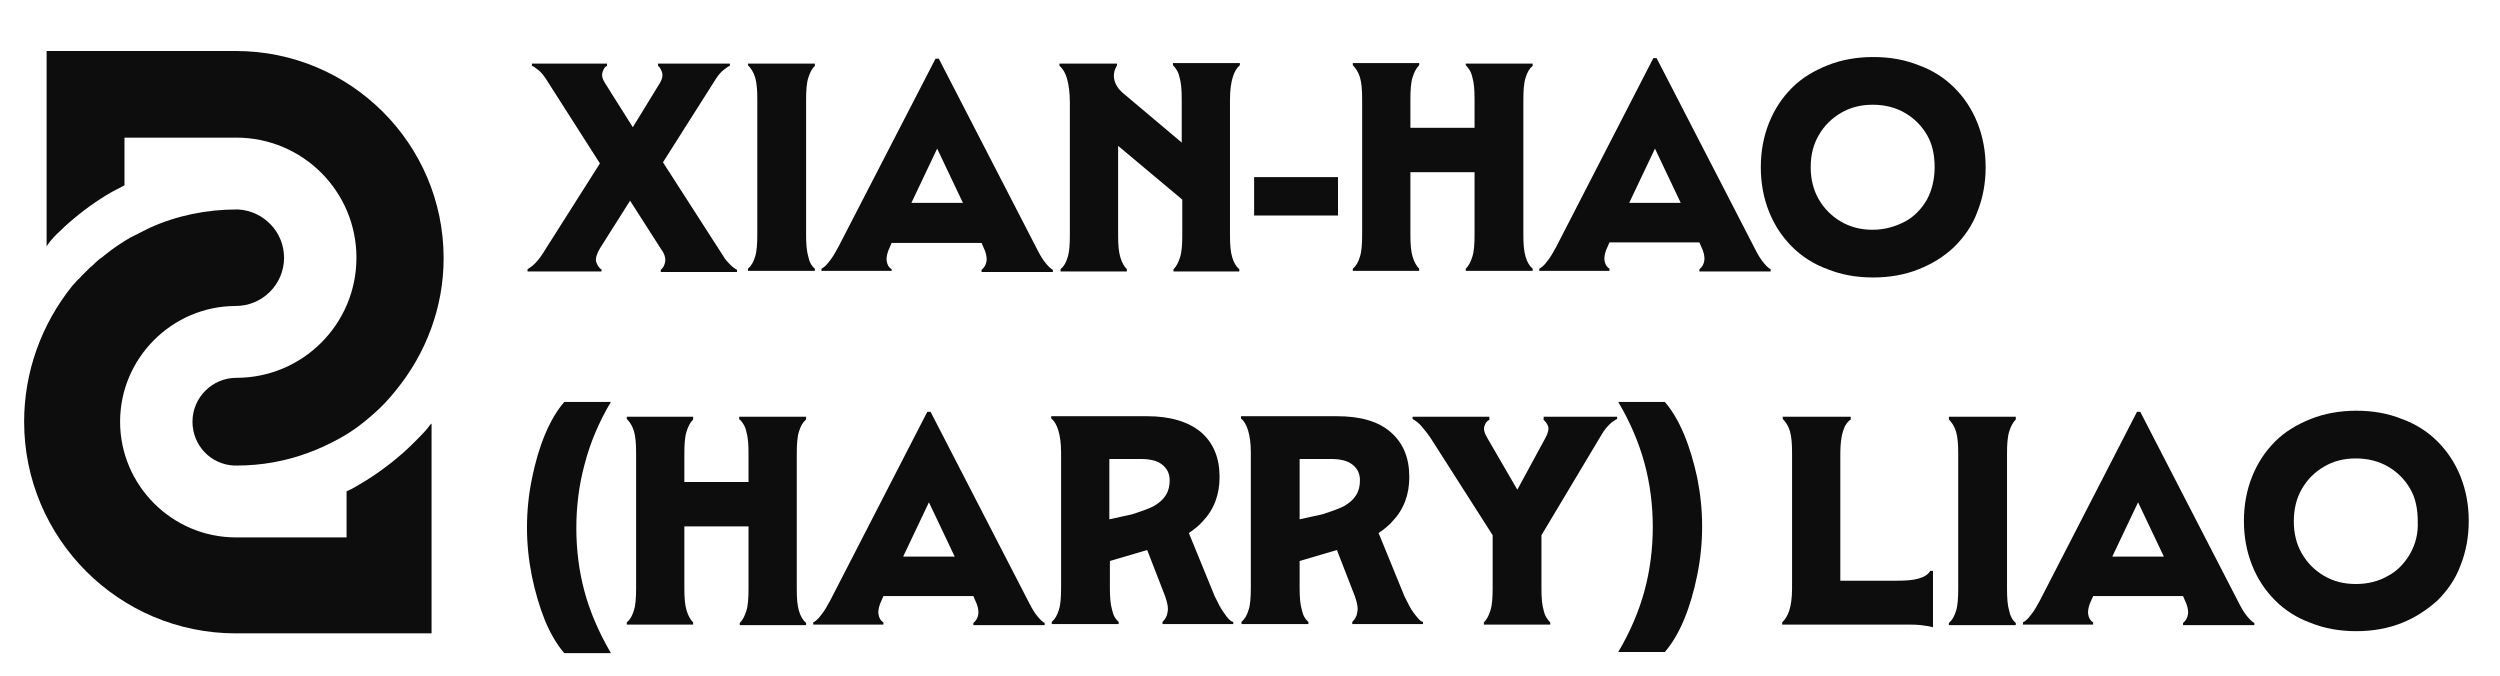
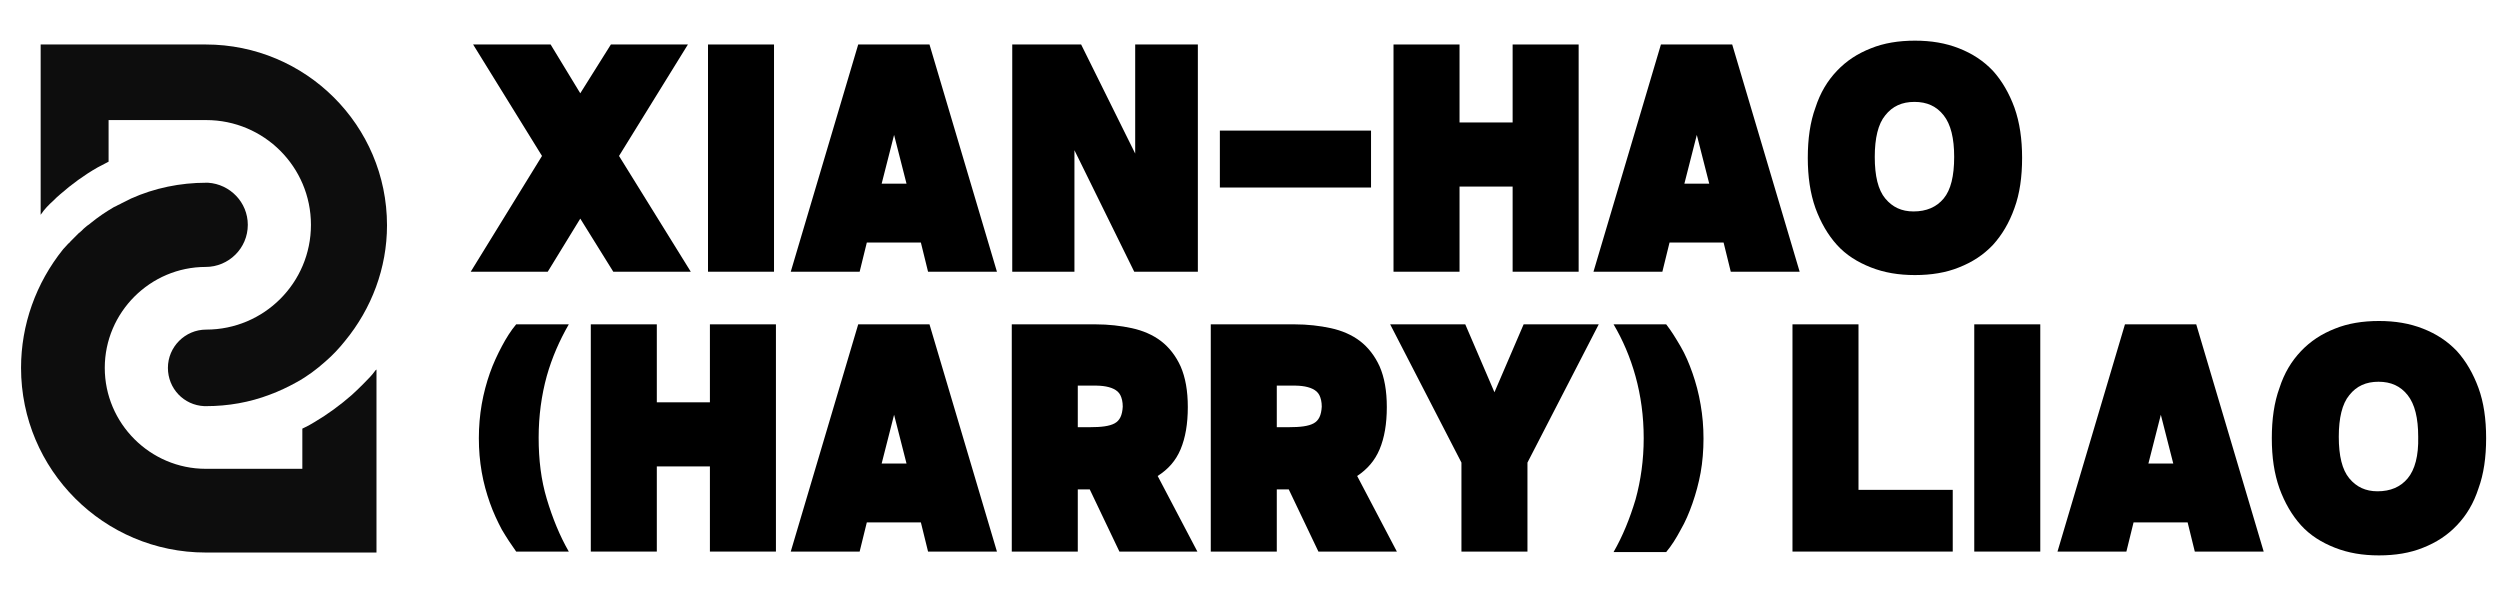
- <svg xmlns="http://www.w3.org/2000/svg" version="1.1" id="圖層_1" x="0px" y="0px" viewBox="0 0 455.9 123.1" style="enable-background:new 0 0 455.9 123.1;" xml:space="preserve">
+ <svg xmlns="http://www.w3.org/2000/svg" version="1.1" id="圖層_1" x="0px" y="0px" viewBox="0 0 522.6 123.1" style="enable-background:new 0 0 522.6 123.1;" xml:space="preserve">
  <style type="text/css">
	.st0{fill:#0D0D0D;}
</style>
  <g>
    <g>
      <path class="st0" d="M11.2,41.9L11.2,41.9c0.5-0.5,0.9-0.9,1.4-1.3c2.4-2.1,5-4,7.8-5.6c0.8-0.4,1.5-0.8,2.3-1.2v-8.7h20.4    C55.2,25.1,65,34.9,65,47s-9.8,21.9-21.9,21.9c-4.4,0-8,3.6-8,8c0,4.3,3.3,7.8,7.6,8h0.4c4.6,0,9.1-0.8,13.3-2.4    c1.9-0.7,3.8-1.6,5.6-2.6c2.2-1.2,4.2-2.7,6.1-4.4c1.5-1.3,2.8-2.7,4-4.2c5.6-6.8,8.8-15.3,8.8-24.2c0-20.9-17-37.8-37.9-37.8H8.5    v35.6C9.3,43.7,10.2,42.8,11.2,41.9z" />
      <path class="st0" d="M76,80.2c-0.8,0.8-1.6,1.6-2.5,2.4c-2.4,2.1-5,4-7.7,5.6c-0.8,0.5-1.7,1-2.6,1.4V98H43    c-11.6,0-21.1-9.5-21.1-21.1S31.4,55.8,43,55.8c4.8,0,8.8-3.9,8.8-8.8c0-4.7-3.7-8.5-8.3-8.8c-0.1,0-0.2,0-0.4,0    c-5.4,0-10.8,1.1-15.7,3.3l-2,1c-0.2,0.1-0.5,0.3-0.8,0.4c-0.2,0.1-0.5,0.3-0.8,0.4l0,0c-1.7,1-3.2,2-4.8,3.3    c-0.2,0.2-0.5,0.4-0.8,0.6c-0.2,0.2-0.5,0.4-0.7,0.6c-0.1,0.1-0.2,0.2-0.3,0.3s-0.1,0.1-0.2,0.2c-0.1,0.1-0.2,0.1-0.2,0.2    c-0.1,0.1-0.2,0.1-0.3,0.2l-0.1,0.1c-0.2,0.2-0.3,0.3-0.5,0.5c-0.4,0.4-0.8,0.8-1.1,1.1c-0.2,0.2-0.3,0.4-0.5,0.5l-1.1,1.2    c-5.7,7.1-8.8,15.8-8.8,24.8c0,21.3,17.3,38.6,38.6,38.6h35.7V77.2c0,0.1-0.1,0.1-0.2,0.2C77.8,78.4,76.9,79.3,76,80.2z" />
    </g>
    <g>
-       <g>
-         <path class="st0" d="M109.6,49.1c-0.4-0.3-0.7-0.8-0.9-1.4c-0.1-0.6,0.1-1.4,0.7-2.4l5.5-8.7l5.7,8.9c0.6,0.8,0.8,1.6,0.7,2.2     c-0.1,0.6-0.3,1.1-0.8,1.5v0.4h13.9v-0.4c-0.4-0.2-0.8-0.5-1.2-0.9c-0.4-0.4-0.9-0.9-1.3-1.6l-11-17.1l9.7-15.3     c0.4-0.6,0.8-1.1,1.3-1.5c0.5-0.4,0.9-0.7,1.2-0.8v-0.4h-13.1v0.4c0.3,0.2,0.5,0.6,0.7,1.1c0.2,0.6,0.1,1.3-0.4,2.1l-4.9,8     l-5.1-8.1c-0.5-0.8-0.6-1.4-0.4-2c0.2-0.6,0.4-0.9,0.8-1.1v-0.4H97v0.4c0.3,0.1,0.7,0.4,1.2,0.8c0.5,0.4,0.9,0.9,1.3,1.5     l9.9,15.5L99,46.2c-0.5,0.8-1,1.4-1.5,1.9c-0.5,0.5-1,0.8-1.3,1v0.4h13.5V49.1z" />
-         <path class="st0" d="M136.4,11.9c0.5,0.5,1,1.2,1.3,2.2c0.3,1,0.4,2.3,0.4,4v24.7c0,1.7-0.1,3.1-0.4,4c-0.3,1-0.7,1.7-1.3,2.2     v0.4h12.2v-0.4c-0.6-0.5-1-1.2-1.2-2.2c-0.3-1-0.4-2.3-0.4-4V18.2c0-1.7,0.1-3.1,0.4-4c0.3-1,0.7-1.7,1.2-2.2v-0.4h-12.2V11.9z" />
-         <path class="st0" d="M162.6,49.1c-0.5-0.3-0.8-0.8-0.9-1.5c-0.1-0.7,0.1-1.6,0.6-2.6l0.3-0.7H179l0.3,0.7c0.5,1,0.7,1.9,0.6,2.6     c-0.1,0.7-0.4,1.2-0.9,1.6v0.4h13v-0.4c-0.4-0.2-0.8-0.6-1.3-1.2c-0.5-0.6-1-1.4-1.5-2.4l-18-34.9h-0.6L152.9,45     c-0.6,1.1-1.1,2-1.7,2.7c-0.5,0.7-1,1.1-1.4,1.3v0.4h12.8V49.1z M166.2,37l4.7-9.9l4.7,9.9H166.2z" />
-         <path class="st0" d="M224.8,14.1c0.3-1,0.7-1.7,1.3-2.2v-0.4h-12.2v0.4c0.5,0.5,1,1.2,1.2,2.2c0.3,1,0.4,2.3,0.4,4V26l-10.8-9.1     c-0.8-0.7-1.3-1.5-1.5-2.4c-0.2-0.9,0-1.7,0.5-2.6v-0.3h-10.5v0.4c0.6,0.5,1.1,1.3,1.4,2.4c0.3,1.1,0.5,2.5,0.5,4.3v24.2     c0,1.7-0.1,3.1-0.4,4c-0.3,1-0.7,1.7-1.3,2.2v0.4h12.1v-0.4c-0.5-0.5-0.9-1.2-1.2-2.2c-0.3-1-0.4-2.3-0.4-4V26.6l11.7,9.8v6.5     c0,1.7-0.1,3.1-0.4,4c-0.3,1-0.7,1.7-1.2,2.2v0.4H226v-0.4c-0.6-0.5-1-1.2-1.3-2.2c-0.3-1-0.4-2.3-0.4-4V18.2     C224.3,16.4,224.5,15.1,224.8,14.1z" />
-         <rect x="228.7" y="32.3" class="st0" width="15.3" height="7" />
-         <path class="st0" d="M267.3,11.9c0.5,0.5,1,1.2,1.2,2.2c0.3,1,0.4,2.3,0.4,4v5.2h-11.7v-5.2c0-1.7,0.1-3.1,0.4-4     c0.3-1,0.7-1.7,1.2-2.2v-0.4h-12.1v0.4c0.5,0.5,1,1.2,1.3,2.2c0.3,1,0.4,2.3,0.4,4v24.7c0,1.7-0.1,3.1-0.4,4     c-0.3,1-0.7,1.7-1.3,2.2v0.4h12.1v-0.4c-0.5-0.5-0.9-1.2-1.2-2.2c-0.3-1-0.4-2.3-0.4-4V31.4h11.7v11.4c0,1.7-0.1,3.1-0.4,4     c-0.3,1-0.7,1.7-1.2,2.2v0.4h12.2v-0.4c-0.6-0.5-1-1.2-1.3-2.2c-0.3-1-0.4-2.3-0.4-4V18.2c0-1.7,0.1-3.1,0.4-4     c0.3-1,0.7-1.7,1.3-2.2v-0.4h-12.2V11.9z" />
-         <path class="st0" d="M309.9,49.5h13v-0.4c-0.4-0.2-0.8-0.6-1.3-1.2c-0.5-0.6-1-1.4-1.5-2.4l-18-34.9h-0.6L283.8,45     c-0.6,1.1-1.1,2-1.7,2.7c-0.5,0.7-1,1.1-1.4,1.3v0.4h12.8v-0.4c-0.5-0.3-0.8-0.8-0.9-1.5c-0.1-0.7,0.1-1.6,0.6-2.6l0.3-0.7h16.4     l0.3,0.7c0.5,1,0.7,1.9,0.6,2.6c-0.1,0.7-0.4,1.2-0.9,1.6V49.5z M306.5,37h-9.4l4.7-9.9L306.5,37z" />
-         <path class="st0" d="M326.8,45c1.8,1.8,4,3.2,6.5,4.1c2.5,1,5.2,1.5,8.3,1.5c3,0,5.8-0.5,8.3-1.5c2.5-1,4.6-2.3,6.5-4.1     c1.8-1.8,3.3-3.9,4.2-6.4c1-2.5,1.5-5.2,1.5-8.1c0-2.9-0.5-5.6-1.5-8.1c-1-2.5-2.4-4.6-4.2-6.4c-1.8-1.8-4-3.2-6.5-4.1     c-2.5-1-5.2-1.5-8.3-1.5c-3,0-5.8,0.5-8.3,1.5c-2.5,1-4.7,2.3-6.5,4.1c-1.8,1.8-3.2,3.9-4.2,6.4c-1,2.5-1.5,5.2-1.5,8.1     c0,2.9,0.5,5.6,1.5,8.1C323.6,41.1,325,43.2,326.8,45z M331.7,24.6c1-1.7,2.3-3,4-4c1.7-1,3.6-1.5,5.8-1.5c2.2,0,4.2,0.5,5.9,1.5     c1.7,1,3,2.3,4,4c1,1.7,1.4,3.7,1.4,5.9c0,2.2-0.5,4.2-1.4,5.9c-1,1.7-2.3,3.1-4,4s-3.7,1.5-5.9,1.5c-2.2,0-4.1-0.5-5.8-1.5     c-1.7-1-3-2.3-4-4c-1-1.7-1.5-3.7-1.5-5.9C330.2,28.2,330.7,26.3,331.7,24.6z" />
-       </g>
-       <g>
-         <path class="st0" d="M111.4,73.3h-8.5c-1.3,1.5-2.5,3.5-3.5,5.9c-1,2.4-1.8,5.1-2.4,8.1c-0.6,2.9-0.9,5.9-0.9,8.9     c0,3,0.3,5.9,0.9,8.9c0.6,2.9,1.4,5.6,2.4,8.1c1,2.4,2.2,4.4,3.5,5.9h8.5c-2.2-3.8-3.8-7.5-4.8-11.2s-1.5-7.6-1.5-11.6     c0-4,0.5-7.9,1.5-11.6C107.6,80.8,109.2,77,111.4,73.3z" />
-         <path class="st0" d="M134.9,76.5c0.5,0.5,1,1.2,1.2,2.2c0.3,1,0.4,2.3,0.4,4v5.2h-11.7v-5.2c0-1.7,0.1-3.1,0.4-4     c0.3-1,0.7-1.7,1.2-2.2V76h-12.1v0.4c0.5,0.5,1,1.2,1.3,2.2c0.3,1,0.4,2.3,0.4,4v24.7c0,1.7-0.1,3.1-0.4,4     c-0.3,1-0.7,1.7-1.3,2.2v0.4h12.1v-0.4c-0.5-0.5-0.9-1.2-1.2-2.2c-0.3-1-0.4-2.3-0.4-4V96h11.7v11.4c0,1.7-0.1,3.1-0.4,4     c-0.3,1-0.7,1.7-1.2,2.2v0.4H147v-0.4c-0.6-0.5-1-1.2-1.3-2.2c-0.3-1-0.4-2.3-0.4-4V82.7c0-1.7,0.1-3.1,0.4-4     c0.3-1,0.7-1.7,1.3-2.2V76h-12.2V76.5z" />
-         <path class="st0" d="M189.2,112.4c-0.5-0.6-1-1.4-1.5-2.4l-18-34.9h-0.6l-17.7,34.4c-0.6,1.1-1.1,2-1.7,2.7     c-0.5,0.7-1,1.1-1.4,1.3v0.4h12.8v-0.4c-0.5-0.3-0.8-0.8-0.9-1.5c-0.1-0.7,0.1-1.6,0.6-2.6l0.3-0.7h16.4l0.3,0.7     c0.5,1,0.7,1.9,0.6,2.6c-0.1,0.7-0.4,1.2-0.9,1.6v0.4h13v-0.4C190.1,113.4,189.7,113,189.2,112.4z M174.1,101.5h-9.4l4.7-9.9     L174.1,101.5z" />
-         <path class="st0" d="M223.3,111.9c-0.7-0.9-1.2-2-1.8-3.2l-4.7-11.5c0.9-0.6,1.8-1.3,2.5-2.1c2.1-2.2,3.1-4.9,3.1-8.1     c0-3.5-1.1-6.2-3.4-8.2c-2.3-1.9-5.6-2.9-9.8-2.9h-17.5v0.4c0.6,0.5,1,1.2,1.3,2.2c0.3,1,0.5,2.3,0.5,4v24.7c0,1.7-0.1,3.1-0.4,4     c-0.3,1-0.7,1.7-1.3,2.2v0.4H204v-0.4c-0.6-0.5-1-1.2-1.2-2.2c-0.3-1-0.4-2.3-0.4-4v-4.9l6.8-2l3.3,8.5c0.4,1.2,0.6,2.1,0.4,2.9     c-0.1,0.8-0.5,1.3-0.9,1.7v0.4h12.9v-0.4C224.5,113.4,223.9,112.8,223.3,111.9z M202.3,94.7v-11h5.7c1.7,0,3,0.3,3.9,1     c0.9,0.7,1.4,1.6,1.4,2.9c0,1-0.2,1.9-0.7,2.7c-0.5,0.8-1.2,1.4-2.2,2c-1,0.5-2.4,1-4,1.5L202.3,94.7z" />
-         <path class="st0" d="M257.9,111.9c-0.7-0.9-1.2-2-1.8-3.2l-4.7-11.5c0.9-0.6,1.8-1.3,2.5-2.1c2.1-2.2,3.1-4.9,3.1-8.1     c0-3.5-1.1-6.2-3.4-8.2s-5.6-2.9-9.8-2.9h-17.5v0.4c0.6,0.5,1,1.2,1.3,2.2c0.3,1,0.5,2.3,0.5,4v24.7c0,1.7-0.1,3.1-0.4,4     c-0.3,1-0.7,1.7-1.3,2.2v0.4h12.2v-0.4c-0.6-0.5-1-1.2-1.2-2.2c-0.3-1-0.4-2.3-0.4-4v-4.9l6.8-2l3.3,8.5c0.4,1.2,0.6,2.1,0.4,2.9     c-0.1,0.8-0.5,1.3-0.9,1.7v0.4h12.9v-0.4C259.1,113.4,258.6,112.8,257.9,111.9z M237,94.7v-11h5.7c1.7,0,3,0.3,3.9,1     c0.9,0.7,1.4,1.6,1.4,2.9c0,1-0.2,1.9-0.7,2.7c-0.5,0.8-1.2,1.4-2.2,2c-1,0.5-2.4,1-4,1.5L237,94.7z" />
-         <path class="st0" d="M281.4,76.5c0.4,0.3,0.7,0.7,0.9,1.2c0.2,0.5,0,1.3-0.5,2.2l-5.1,9.4l-5.4-9.3c-0.6-1-0.8-1.7-0.6-2.3     c0.2-0.6,0.5-1,0.9-1.1V76h-14v0.4c0.5,0.3,1.1,0.7,1.6,1.3c0.5,0.6,1.1,1.3,1.7,2.2l11.3,17.7v9.7c0,1.7-0.1,3.1-0.4,4     c-0.3,1-0.7,1.7-1.2,2.2v0.4h12.1v-0.4c-0.5-0.5-1-1.2-1.2-2.2c-0.3-1-0.4-2.3-0.4-4v-9.7l11-18.4c0.4-0.7,0.9-1.3,1.4-1.8     c0.5-0.5,1-0.8,1.4-1V76h-13.4V76.5z" />
-         <path class="st0" d="M307.1,79.2c-1-2.4-2.2-4.4-3.5-5.9h-8.5c2.2,3.7,3.8,7.5,4.8,11.2c1,3.7,1.5,7.6,1.5,11.6     c0,4-0.5,7.9-1.5,11.6c-1,3.7-2.6,7.5-4.8,11.2h8.5c1.3-1.5,2.5-3.5,3.5-5.9c1-2.4,1.8-5.1,2.4-8.1c0.6-2.9,0.9-5.9,0.9-8.9     c0-3-0.3-5.9-0.9-8.9C308.9,84.3,308.1,81.6,307.1,79.2z" />
-         <path class="st0" d="M349.9,105.5c-1,0.3-2.3,0.4-4.1,0.4h-10.2V82.7c0-1.8,0.2-3.2,0.5-4.1c0.3-1,0.8-1.7,1.4-2.1V76h-12.4v0.4     c0.5,0.5,1,1.2,1.3,2.2c0.3,1,0.4,2.3,0.4,4v24.7c0,1.7-0.2,3.1-0.5,4c-0.3,1-0.8,1.7-1.3,2.2v0.4h22.7c0.9,0,1.7,0,2.6,0.1     c0.8,0.1,1.6,0.2,2.2,0.4v-10.3H352C351.6,104.8,350.9,105.2,349.9,105.5z" />
-         <path class="st0" d="M355.4,76.5c0.5,0.5,1,1.2,1.3,2.2c0.3,1,0.4,2.3,0.4,4v24.7c0,1.7-0.1,3.1-0.4,4c-0.3,1-0.7,1.7-1.3,2.2     v0.4h12.2v-0.4c-0.6-0.5-1-1.2-1.2-2.2c-0.3-1-0.4-2.3-0.4-4V82.7c0-1.7,0.1-3.1,0.4-4c0.3-1,0.7-1.7,1.2-2.2V76h-12.2V76.5z" />
-         <path class="st0" d="M409.8,112.4c-0.5-0.6-1-1.4-1.5-2.4l-18-34.9h-0.6L372,109.5c-0.6,1.1-1.1,2-1.7,2.7     c-0.5,0.7-1,1.1-1.4,1.3v0.4h12.8v-0.4c-0.5-0.3-0.8-0.8-0.9-1.5c-0.1-0.7,0.1-1.6,0.6-2.6l0.3-0.7h16.4l0.3,0.7     c0.5,1,0.7,1.9,0.6,2.6c-0.1,0.7-0.4,1.2-0.9,1.6v0.4h13v-0.4C410.7,113.4,410.3,113,409.8,112.4z M394.6,101.5h-9.4l4.7-9.9     L394.6,101.5z" />
-         <path class="st0" d="M448.7,86.9c-1-2.5-2.4-4.6-4.2-6.4c-1.8-1.8-4-3.2-6.5-4.1c-2.5-1-5.2-1.5-8.3-1.5c-3,0-5.8,0.5-8.3,1.5     c-2.5,1-4.7,2.3-6.5,4.1c-1.8,1.8-3.2,3.9-4.2,6.4c-1,2.5-1.5,5.2-1.5,8.1c0,2.9,0.5,5.6,1.5,8.1c1,2.5,2.4,4.6,4.2,6.4     c1.8,1.8,4,3.2,6.5,4.1c2.5,1,5.2,1.5,8.3,1.5c3,0,5.8-0.5,8.3-1.5c2.5-1,4.6-2.4,6.5-4.1c1.8-1.8,3.3-3.9,4.2-6.4     c1-2.5,1.5-5.2,1.5-8.1C450.2,92.1,449.7,89.4,448.7,86.9z M439.5,101c-1,1.7-2.3,3.1-4,4c-1.7,1-3.7,1.5-5.9,1.5     c-2.2,0-4.1-0.5-5.8-1.5c-1.7-1-3-2.3-4-4c-1-1.7-1.5-3.7-1.5-5.9c0-2.3,0.5-4.3,1.5-6c1-1.7,2.3-3,4-4c1.7-1,3.6-1.5,5.8-1.5     c2.2,0,4.2,0.5,5.9,1.5c1.7,1,3,2.3,4,4c1,1.7,1.4,3.7,1.4,6C441,97.3,440.5,99.2,439.5,101z" />
-       </g>
+       <polygon points="144.4,56.8 129.4,32.6 143.8,9.3 127.7,9.3 121.3,19.5 115.1,9.3 98.9,9.3 113.3,32.6 98.4,56.8 114.5,56.8     121.3,45.7 128.2,56.8   " />
+       <rect x="148" y="9.3" width="13.8" height="47.5" />
+       <path d="M179.4,9.3l-14.1,47.5h14.4l1.5-6.1h11.3l1.5,6.1h14.4L194.3,9.3H179.4z M184.3,38.4l2.6-10.2l2.6,10.2H184.3z" />
+       <polygon points="224.6,31.4 237.1,56.8 250.4,56.8 250.4,9.3 237.3,9.3 237.3,32.1 226,9.3 211.6,9.3 211.6,56.8 224.6,56.8   " />
+       <rect x="255" y="27.3" width="31.6" height="11.9" />
+       <polygon points="305.1,39 316.2,39 316.2,56.8 330,56.8 330,9.3 316.2,9.3 316.2,25.6 305.1,25.6 305.1,9.3 291.3,9.3 291.3,56.8     305.1,56.8   " />
+       <path d="M362.1,9.3h-14.9l-14.1,47.5h14.4l1.5-6.1h11.3l1.5,6.1h14.4L362.1,9.3z M352.1,38.4l2.6-10.2l2.6,10.2H352.1z" />
+       <path d="M421.1,43.5c1.1-3,1.6-6.5,1.6-10.5c0-3.9-0.5-7.4-1.6-10.5c-1.1-3-2.6-5.6-4.5-7.7c-2-2.1-4.3-3.6-7.1-4.7    c-2.8-1.1-5.8-1.6-9.2-1.6s-6.5,0.5-9.2,1.6c-2.8,1.1-5.1,2.6-7.1,4.7s-3.5,4.6-4.5,7.7c-1.1,3-1.6,6.5-1.6,10.5    c0,3.9,0.5,7.4,1.6,10.5c1.1,3,2.6,5.6,4.5,7.7s4.3,3.6,7.1,4.7c2.8,1.1,5.8,1.6,9.2,1.6s6.5-0.5,9.2-1.6c2.8-1.1,5.1-2.6,7.1-4.7    C418.5,49.1,420,46.6,421.1,43.5z M406.3,41.5c-1.5,1.8-3.6,2.7-6.3,2.7c-2.5,0-4.4-0.9-5.9-2.7c-1.5-1.8-2.2-4.7-2.2-8.7    c0-3.9,0.7-6.9,2.2-8.7c1.5-1.9,3.5-2.8,6.1-2.8c2.6,0,4.6,0.9,6.1,2.8c1.5,1.9,2.2,4.8,2.2,8.7C408.5,36.8,407.8,39.7,406.3,41.5    z" />
+       <path d="M118.9,67.8h-11c-1.1,1.3-2.1,2.9-3,4.6c-0.9,1.7-1.8,3.6-2.5,5.6c-0.7,2-1.3,4.2-1.7,6.5c-0.4,2.3-0.6,4.7-0.6,7.1    c0,2.5,0.2,4.8,0.6,7.1s1,4.4,1.7,6.4s1.6,3.9,2.5,5.6c1,1.7,2,3.2,3,4.6h11c-1.9-3.3-3.4-7-4.6-11c-1.2-4-1.7-8.2-1.7-12.8    c0-4.6,0.6-8.9,1.7-12.9C115.4,74.7,117,71.1,118.9,67.8z" />
+       <polygon points="148.4,84.1 137.3,84.1 137.3,67.8 123.5,67.8 123.5,115.3 137.3,115.3 137.3,97.5 148.4,97.5 148.4,115.3     162.2,115.3 162.2,67.8 148.4,67.8   " />
+       <path d="M179.4,67.8l-14.1,47.5h14.4l1.5-6.1h11.3l1.5,6.1h14.4l-14.1-47.5H179.4z M184.3,96.9l2.6-10.2l2.6,10.2H184.3z" />
+       <path d="M246.8,93.9c1-2.4,1.5-5.3,1.5-8.8c0-3.4-0.5-6.2-1.5-8.5c-1-2.2-2.4-4-4.1-5.3s-3.8-2.2-6.1-2.7s-4.9-0.8-7.6-0.8h-17.5    v47.5h13.8v-13h2.5l6.2,13h16.3l-8.3-15.8C244.2,98.1,245.8,96.3,246.8,93.9z M233,88.5c-1.1,0.6-2.8,0.8-5.2,0.8h-2.5v-8.7h2.5    c1,0,2,0,2.8,0.1c0.8,0.1,1.6,0.3,2.2,0.6c0.6,0.3,1.1,0.7,1.4,1.3s0.5,1.4,0.5,2.4C234.6,86.8,234.1,87.9,233,88.5z" />
+       <path d="M288.4,93.9c1-2.4,1.5-5.3,1.5-8.8c0-3.4-0.5-6.2-1.5-8.5c-1-2.2-2.4-4-4.1-5.3s-3.8-2.2-6.1-2.7s-4.9-0.8-7.6-0.8h-17.5    v47.5h13.8v-13h2.5l6.2,13H292l-8.3-15.8C285.8,98.1,287.4,96.3,288.4,93.9z M274.6,88.5c-1.1,0.6-2.8,0.8-5.2,0.8h-2.5v-8.7h2.5    c1,0,2,0,2.8,0.1c0.8,0.1,1.6,0.3,2.2,0.6c0.6,0.3,1.1,0.7,1.4,1.3s0.5,1.4,0.5,2.4C276.2,86.8,275.7,87.9,274.6,88.5z" />
+       <polygon points="312.4,82 306.3,67.8 290.6,67.8 305.5,96.7 305.5,115.3 319.3,115.3 319.3,96.7 334.2,67.8 318.5,67.8   " />
+       <path d="M353.8,78c-0.7-2-1.5-3.9-2.5-5.6s-1.9-3.2-3-4.6h-11c1.9,3.2,3.5,6.9,4.6,10.9s1.7,8.3,1.7,12.9c0,4.5-0.6,8.8-1.7,12.8    c-1.2,4-2.7,7.7-4.6,11h11c1.1-1.3,2.1-2.9,3-4.6c1-1.7,1.8-3.6,2.5-5.6c0.7-2,1.3-4.2,1.7-6.4s0.6-4.7,0.6-7.1    c0-2.5-0.2-4.8-0.6-7.1C355.1,82.2,354.5,80,353.8,78z" />
+       <polygon points="388.5,67.8 374.7,67.8 374.7,115.3 408.2,115.3 408.2,102.4 388.5,102.4   " />
+       <rect x="412.7" y="67.8" width="13.8" height="47.5" />
+       <path d="M444.2,67.8l-14.1,47.5h14.4l1.5-6.1h11.3l1.5,6.1h14.4l-14.1-47.5H444.2z M449.1,96.9l2.6-10.2l2.6,10.2H449.1z" />
+       <path d="M518.1,81.1c-1.1-3-2.6-5.6-4.5-7.7c-2-2.1-4.3-3.6-7.1-4.7c-2.8-1.1-5.8-1.6-9.2-1.6s-6.5,0.5-9.2,1.6    c-2.8,1.1-5.1,2.6-7.1,4.7c-2,2.1-3.5,4.6-4.5,7.7c-1.1,3-1.6,6.5-1.6,10.5s0.5,7.4,1.6,10.5c1.1,3,2.6,5.6,4.5,7.7    s4.3,3.6,7.1,4.7c2.8,1.1,5.8,1.6,9.2,1.6s6.5-0.5,9.2-1.6c2.8-1.1,5.1-2.6,7.1-4.7c2-2.1,3.5-4.6,4.5-7.7c1.1-3,1.6-6.5,1.6-10.5    S519.2,84.1,518.1,81.1z M503.3,100c-1.5,1.8-3.6,2.7-6.3,2.7c-2.5,0-4.4-0.9-5.9-2.7c-1.5-1.8-2.2-4.7-2.2-8.7    c0-3.9,0.7-6.9,2.2-8.7c1.5-1.9,3.5-2.8,6.1-2.8c2.6,0,4.6,0.9,6.1,2.8c1.5,1.9,2.2,4.8,2.2,8.7C505.6,95.3,504.8,98.2,503.3,100z    " />
    </g>
  </g>
</svg>
